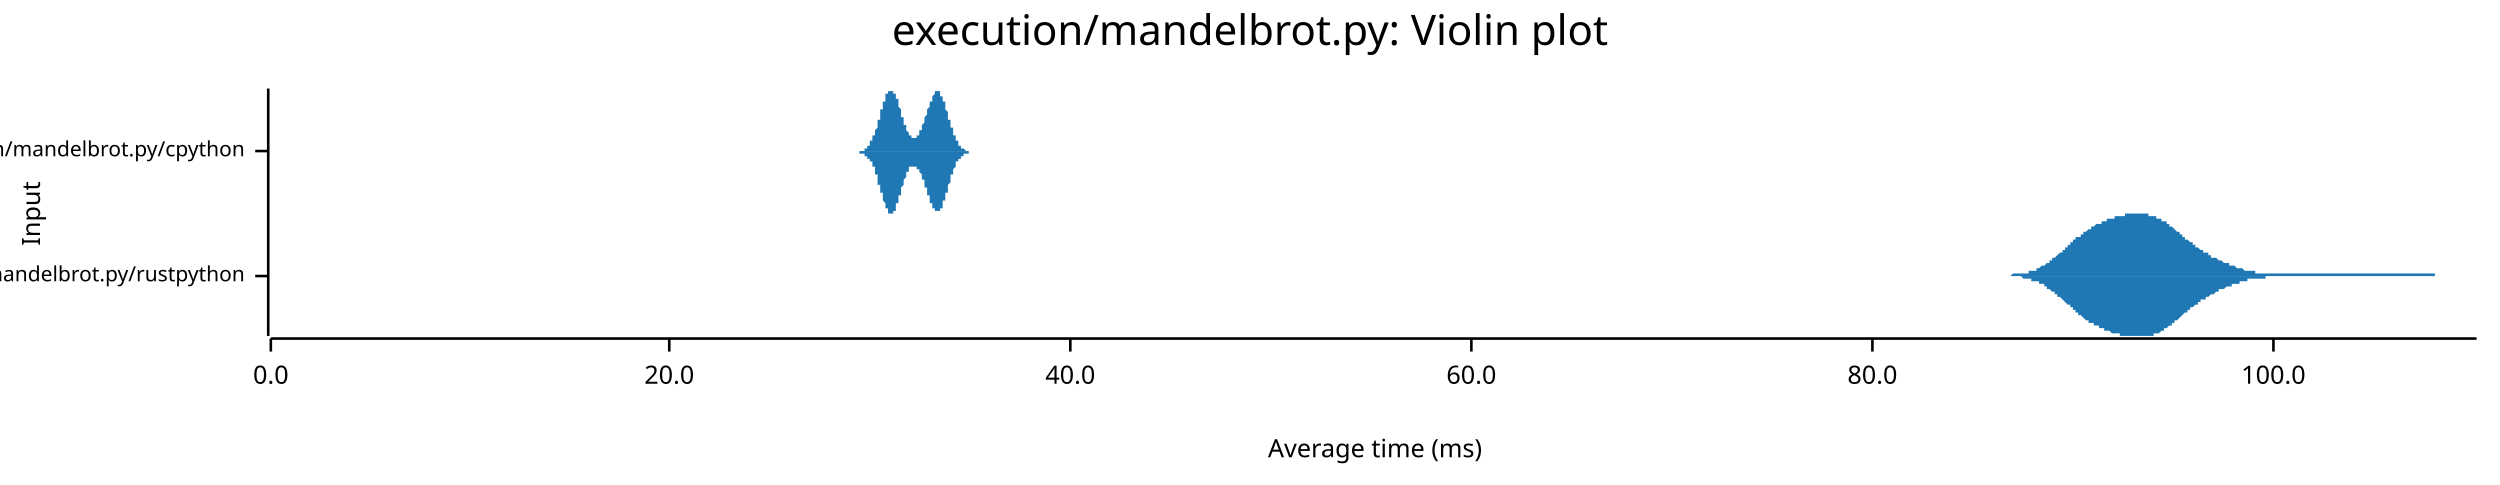
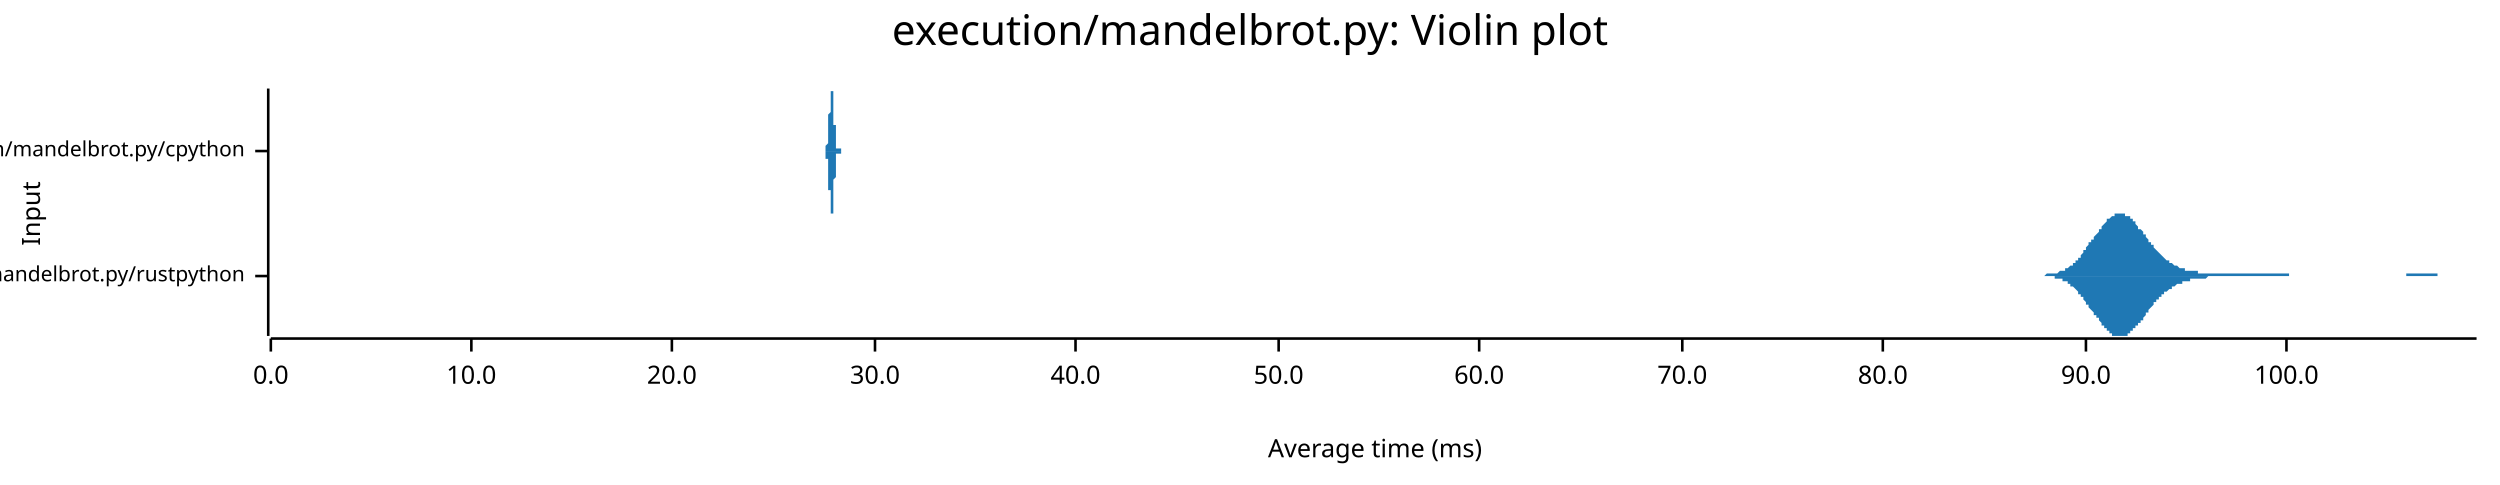
<svg xmlns="http://www.w3.org/2000/svg" width="960" height="186" viewBox="0 0 960 186">
  <text x="480" y="5" dy="0.76em" text-anchor="middle" font-family="sans-serif" font-size="16.129" opacity="1" fill="#000000">
execution/mandelbrot.py: Violin plot
</text>
  <text x="8" y="82" dy="0.76em" text-anchor="middle" font-family="sans-serif" font-size="9.677" opacity="1" fill="#000000" transform="rotate(270, 8, 82)">
Input
</text>
  <text x="528" y="178" dy="-0.5ex" text-anchor="middle" font-family="sans-serif" font-size="9.677" opacity="1" fill="#000000">
Average time (ms)
</text>
  <polyline fill="none" opacity="1" stroke="#000000" stroke-width="1" points="103,34 103,129 " />
  <text x="94" y="106" dy="0.5ex" text-anchor="end" font-family="sans-serif" font-size="8.065" opacity="1" fill="#000000">
execution/mandelbrot.py/rustpython
</text>
  <polyline fill="none" opacity="1" stroke="#000000" stroke-width="1" points="98,106 103,106 " />
  <text x="94" y="58" dy="0.5ex" text-anchor="end" font-family="sans-serif" font-size="8.065" opacity="1" fill="#000000">
execution/mandelbrot.py/cpython
</text>
  <polyline fill="none" opacity="1" stroke="#000000" stroke-width="1" points="98,58 103,58 " />
  <polyline fill="none" opacity="1" stroke="#000000" stroke-width="1" points="104,130 951,130 " />
  <text x="104" y="140" dy="0.76em" text-anchor="middle" font-family="sans-serif" font-size="9.677" opacity="1" fill="#000000">
0.0
</text>
  <polyline fill="none" opacity="1" stroke="#000000" stroke-width="1" points="104,130 104,135 " />
-   <text x="257" y="140" dy="0.76em" text-anchor="middle" font-family="sans-serif" font-size="9.677" opacity="1" fill="#000000">
+   <text x="181" y="140" dy="0.76em" text-anchor="middle" font-family="sans-serif" font-size="9.677" opacity="1" fill="#000000">
+ 10.0
+ </text>
+   <polyline fill="none" opacity="1" stroke="#000000" stroke-width="1" points="181,130 181,135 " />
+   <text x="258" y="140" dy="0.76em" text-anchor="middle" font-family="sans-serif" font-size="9.677" opacity="1" fill="#000000">
20.0
</text>
-   <polyline fill="none" opacity="1" stroke="#000000" stroke-width="1" points="257,130 257,135 " />
-   <text x="411" y="140" dy="0.76em" text-anchor="middle" font-family="sans-serif" font-size="9.677" opacity="1" fill="#000000">
+   <polyline fill="none" opacity="1" stroke="#000000" stroke-width="1" points="258,130 258,135 " />
+   <text x="336" y="140" dy="0.76em" text-anchor="middle" font-family="sans-serif" font-size="9.677" opacity="1" fill="#000000">
+ 30.0
+ </text>
+   <polyline fill="none" opacity="1" stroke="#000000" stroke-width="1" points="336,130 336,135 " />
+   <text x="413" y="140" dy="0.76em" text-anchor="middle" font-family="sans-serif" font-size="9.677" opacity="1" fill="#000000">
40.0
</text>
-   <polyline fill="none" opacity="1" stroke="#000000" stroke-width="1" points="411,130 411,135 " />
-   <text x="565" y="140" dy="0.76em" text-anchor="middle" font-family="sans-serif" font-size="9.677" opacity="1" fill="#000000">
+   <polyline fill="none" opacity="1" stroke="#000000" stroke-width="1" points="413,130 413,135 " />
+   <text x="491" y="140" dy="0.76em" text-anchor="middle" font-family="sans-serif" font-size="9.677" opacity="1" fill="#000000">
+ 50.0
+ </text>
+   <polyline fill="none" opacity="1" stroke="#000000" stroke-width="1" points="491,130 491,135 " />
+   <text x="568" y="140" dy="0.76em" text-anchor="middle" font-family="sans-serif" font-size="9.677" opacity="1" fill="#000000">
60.0
</text>
-   <polyline fill="none" opacity="1" stroke="#000000" stroke-width="1" points="565,130 565,135 " />
-   <text x="719" y="140" dy="0.76em" text-anchor="middle" font-family="sans-serif" font-size="9.677" opacity="1" fill="#000000">
+   <polyline fill="none" opacity="1" stroke="#000000" stroke-width="1" points="568,130 568,135 " />
+   <text x="646" y="140" dy="0.76em" text-anchor="middle" font-family="sans-serif" font-size="9.677" opacity="1" fill="#000000">
+ 70.0
+ </text>
+   <polyline fill="none" opacity="1" stroke="#000000" stroke-width="1" points="646,130 646,135 " />
+   <text x="723" y="140" dy="0.76em" text-anchor="middle" font-family="sans-serif" font-size="9.677" opacity="1" fill="#000000">
80.0
</text>
-   <polyline fill="none" opacity="1" stroke="#000000" stroke-width="1" points="719,130 719,135 " />
-   <text x="873" y="140" dy="0.76em" text-anchor="middle" font-family="sans-serif" font-size="9.677" opacity="1" fill="#000000">
+   <polyline fill="none" opacity="1" stroke="#000000" stroke-width="1" points="723,130 723,135 " />
+   <text x="801" y="140" dy="0.76em" text-anchor="middle" font-family="sans-serif" font-size="9.677" opacity="1" fill="#000000">
+ 90.0
+ </text>
+   <polyline fill="none" opacity="1" stroke="#000000" stroke-width="1" points="801,130 801,135 " />
+   <text x="878" y="140" dy="0.76em" text-anchor="middle" font-family="sans-serif" font-size="9.677" opacity="1" fill="#000000">
100.0
</text>
-   <polyline fill="none" opacity="1" stroke="#000000" stroke-width="1" points="873,130 873,135 " />
-   <polygon opacity="1" fill="#1F78B4" points="766,106 767,106 767,106 768,106 768,106 768,106 769,106 769,106 769,106 770,106 770,106 771,106 771,106 771,106 772,106 772,106 772,106 773,105 773,105 773,105 774,105 774,105 775,105 775,105 775,105 776,105 776,105 776,105 777,105 777,105 778,105 778,105 778,105 779,105 779,104 779,104 780,104 780,104 780,104 781,104 781,104 782,104 782,103 782,103 783,103 783,103 783,103 784,102 784,102 785,102 785,102 785,102 786,101 786,101 786,101 787,101 787,100 787,100 788,100 788,99 789,99 789,99 789,99 790,98 790,98 790,98 791,97 791,97 792,97 792,96 792,96 793,96 793,95 793,95 794,95 794,94 795,94 795,94 795,93 796,93 796,93 796,92 797,92 797,92 797,91 798,91 798,91 799,91 799,90 799,90 800,90 800,89 800,89 801,89 801,89 802,88 802,88 802,88 803,88 803,87 803,87 804,87 804,87 804,87 805,86 805,86 806,86 806,86 806,86 807,86 807,85 807,85 808,85 808,85 809,85 809,85 809,84 810,84 810,84 810,84 811,84 811,84 811,84 812,84 812,83 813,83 813,83 813,83 814,83 814,83 814,83 815,83 815,83 816,83 816,83 816,82 817,82 817,82 817,82 818,82 818,82 818,82 819,82 819,82 820,82 820,82 820,82 821,82 821,82 821,82 822,82 822,82 823,82 823,82 823,82 824,82 824,82 824,82 825,82 825,82 825,83 826,83 826,83 827,83 827,83 827,83 828,83 828,83 828,84 829,84 829,84 830,84 830,84 830,85 831,85 831,85 831,85 832,85 832,86 832,86 833,86 833,87 834,87 834,87 834,87 835,88 835,88 835,88 836,89 836,89 837,89 837,89 837,90 838,90 838,90 838,91 839,91 839,91 839,92 840,92 840,92 841,93 841,93 841,93 842,93 842,94 842,94 843,94 843,95 844,95 844,95 844,95 845,96 845,96 845,96 846,96 846,97 847,97 847,97 847,97 848,97 848,98 848,98 849,98 849,98 849,99 850,99 850,99 851,99 851,99 851,99 852,100 852,100 852,100 853,100 853,100 854,101 854,101 854,101 855,101 855,101 855,101 856,101 856,102 856,102 857,102 857,102 858,102 858,102 858,102 859,103 859,103 859,103 860,103 860,103 861,103 861,103 861,103 862,104 862,104 862,104 863,104 863,104 863,104 864,104 864,104 865,104 865,104 865,104 866,104 866,105 866,105 867,105 867,105 868,105 868,105 868,105 869,105 869,105 869,105 870,105 870,105 870,105 871,105 871,105 872,105 872,105 872,105 873,105 873,105 873,105 874,105 874,105 875,105 875,105 875,105 876,105 876,105 876,105 877,105 877,105 877,105 878,105 878,105 879,105 879,105 879,105 880,105 880,105 880,105 881,105 881,105 882,105 882,105 882,105 883,105 883,105 883,105 884,105 884,105 884,105 885,105 885,105 886,105 886,105 886,105 887,105 887,105 887,105 888,105 888,105 889,105 889,105 889,105 890,105 890,105 890,105 891,105 891,105 891,105 892,105 892,105 893,105 893,105 893,105 894,105 894,105 894,105 895,105 895,105 896,105 896,105 896,105 897,105 897,105 897,105 898,105 898,105 899,105 899,105 899,105 900,105 900,105 900,105 901,105 901,105 901,105 902,105 902,105 903,105 903,105 903,105 904,105 904,105 904,105 905,105 905,105 906,105 906,105 906,105 907,105 907,105 907,105 908,105 908,105 908,105 909,105 909,105 910,105 910,105 910,105 911,105 911,105 911,105 912,105 912,105 913,105 913,105 913,105 914,105 914,105 914,105 915,105 915,105 915,105 916,105 916,105 917,105 917,105 917,105 918,105 918,105 918,105 919,105 919,105 920,105 920,105 920,105 921,105 921,105 921,105 922,105 922,105 922,105 923,105 923,105 924,105 924,105 924,105 925,105 925,105 925,105 926,105 926,105 927,105 927,105 927,105 928,105 928,105 928,105 929,105 929,105 929,105 930,105 930,105 931,105 931,105 931,105 932,105 932,105 932,105 933,105 933,105 934,105 934,105 934,105 935,105 935,106 935,106 936,106 936,106 936,106 937,106 937,106 938,106 938,106 938,106 939,106 939,106 939,106 940,106 940,106 941,106 941,106 941,106 942,106 942,106 942,106 943,106 943,106 943,106 944,106 944,106 945,106 945,106 945,106 946,106 946,106 946,106 947,106 947,106 948,106 948,106 948,106 949,106 949,106 949,106 950,106 950,106 951,106 951,106 766,106 " />
-   <polygon opacity="1" fill="#1F78B4" points="766,106 767,106 767,106 768,106 768,106 768,106 769,106 769,106 769,106 770,106 770,106 771,106 771,106 771,106 772,106 772,106 772,106 773,106 773,106 773,106 774,106 774,106 775,106 775,106 775,106 776,106 776,106 776,106 777,107 777,107 778,107 778,107 778,107 779,107 779,107 779,107 780,107 780,107 780,108 781,108 781,108 782,108 782,108 782,108 783,108 783,109 783,109 784,109 784,109 785,109 785,110 785,110 786,110 786,110 786,111 787,111 787,111 787,111 788,112 788,112 789,112 789,113 789,113 790,113 790,114 790,114 791,114 791,114 792,115 792,115 792,115 793,116 793,116 793,116 794,117 794,117 795,117 795,118 795,118 796,118 796,119 796,119 797,119 797,120 797,120 798,120 798,121 799,121 799,121 799,121 800,122 800,122 800,122 801,123 801,123 802,123 802,123 802,124 803,124 803,124 803,124 804,124 804,125 804,125 805,125 805,125 806,125 806,126 806,126 807,126 807,126 807,126 808,126 808,127 809,127 809,127 809,127 810,127 810,127 810,127 811,128 811,128 811,128 812,128 812,128 813,128 813,128 813,128 814,128 814,129 814,129 815,129 815,129 816,129 816,129 816,129 817,129 817,129 817,129 818,129 818,129 818,129 819,129 819,129 820,129 820,129 820,129 821,129 821,129 821,129 822,129 822,129 823,129 823,129 823,129 824,129 824,129 824,129 825,129 825,129 825,129 826,129 826,129 827,129 827,129 827,128 828,128 828,128 828,128 829,128 829,128 830,127 830,127 830,127 831,127 831,126 831,126 832,126 832,126 832,126 833,125 833,125 834,125 834,124 834,124 835,124 835,124 835,123 836,123 836,123 837,122 837,122 837,122 838,121 838,121 838,121 839,120 839,120 839,120 840,120 840,119 841,119 841,119 841,118 842,118 842,118 842,118 843,117 843,117 844,117 844,116 844,116 845,116 845,116 845,115 846,115 846,115 847,115 847,114 847,114 848,114 848,114 848,114 849,113 849,113 849,113 850,113 850,113 851,112 851,112 851,112 852,112 852,112 852,111 853,111 853,111 854,111 854,111 854,111 855,110 855,110 855,110 856,110 856,110 856,110 857,110 857,109 858,109 858,109 858,109 859,109 859,109 859,109 860,109 860,108 861,108 861,108 861,108 862,108 862,108 862,108 863,108 863,108 863,107 864,107 864,107 865,107 865,107 865,107 866,107 866,107 866,107 867,107 867,107 868,107 868,107 868,107 869,107 869,107 869,107 870,107 870,106 870,106 871,106 871,106 872,106 872,106 872,106 873,106 873,106 873,106 874,106 874,106 875,106 875,106 875,106 876,106 876,106 876,106 877,106 877,106 877,106 878,106 878,106 879,106 879,106 879,106 880,106 880,106 880,106 881,106 881,106 882,106 882,106 882,106 883,106 883,106 883,106 884,106 884,106 884,106 885,106 885,106 886,106 886,106 886,106 887,106 887,106 887,106 888,106 888,106 889,106 889,106 889,106 890,106 890,106 890,106 891,106 891,106 891,106 892,106 892,106 893,106 893,106 893,106 894,106 894,106 894,106 895,106 895,106 896,106 896,106 896,106 897,106 897,106 897,106 898,106 898,106 899,106 899,106 899,106 900,106 900,106 900,106 901,106 901,106 901,106 902,106 902,106 903,106 903,106 903,106 904,106 904,106 904,106 905,106 905,106 906,106 906,106 906,106 907,106 907,106 907,106 908,106 908,106 908,106 909,106 909,106 910,106 910,106 910,106 911,106 911,106 911,106 912,106 912,106 913,106 913,106 913,106 914,106 914,106 914,106 915,106 915,106 915,106 916,106 916,106 917,106 917,106 917,106 918,106 918,106 918,106 919,106 919,106 920,106 920,106 920,106 921,106 921,106 921,106 922,106 922,106 922,106 923,106 923,106 924,106 924,106 924,106 925,106 925,106 925,106 926,106 926,106 927,106 927,106 927,106 928,106 928,106 928,106 929,106 929,106 929,106 930,106 930,106 931,106 931,106 931,106 932,106 932,106 932,106 933,106 933,106 934,106 934,106 934,106 935,106 935,106 935,106 936,106 936,106 936,106 937,106 937,106 938,106 938,106 938,106 939,106 939,106 939,106 940,106 940,106 941,106 941,106 941,106 942,106 942,106 942,106 943,106 943,106 943,106 944,106 944,106 945,106 945,106 945,106 946,106 946,106 946,106 947,106 947,106 948,106 948,106 948,106 949,106 949,106 949,106 950,106 950,106 951,106 951,106 766,106 " />
-   <polygon opacity="1" fill="#1F78B4" points="329,58 329,58 329,58 329,58 329,58 329,58 329,58 329,58 329,58 329,58 329,58 330,58 330,58 330,58 330,58 330,58 330,58 330,58 330,58 330,58 330,58 330,58 331,58 331,58 331,58 331,58 331,58 331,58 331,58 331,58 331,58 331,58 331,58 332,58 332,57 332,57 332,57 332,57 332,57 332,57 332,57 332,57 332,57 332,57 333,57 333,57 333,57 333,57 333,57 333,56 333,56 333,56 333,56 333,56 333,56 334,56 334,56 334,56 334,55 334,55 334,55 334,55 334,55 334,55 334,55 334,54 335,54 335,54 335,54 335,54 335,54 335,53 335,53 335,53 335,53 335,53 335,52 336,52 336,52 336,52 336,51 336,51 336,51 336,51 336,50 336,50 336,50 336,50 337,49 337,49 337,49 337,48 337,48 337,48 337,48 337,47 337,47 337,47 337,46 337,46 338,46 338,45 338,45 338,45 338,44 338,44 338,44 338,43 338,43 338,43 338,42 339,42 339,42 339,41 339,41 339,41 339,41 339,40 339,40 339,40 339,39 339,39 340,39 340,38 340,38 340,38 340,38 340,37 340,37 340,37 340,37 340,37 340,36 341,36 341,36 341,36 341,36 341,35 341,35 341,35 341,35 341,35 341,35 341,35 342,35 342,35 342,35 342,35 342,35 342,35 342,34 342,35 342,35 342,35 342,35 343,35 343,35 343,35 343,35 343,35 343,35 343,35 343,35 343,35 343,36 343,36 344,36 344,36 344,36 344,37 344,37 344,37 344,37 344,37 344,38 344,38 344,38 345,38 345,39 345,39 345,39 345,40 345,40 345,40 345,40 345,41 345,41 345,41 346,42 346,42 346,42 346,43 346,43 346,43 346,43 346,44 346,44 346,44 346,45 347,45 347,45 347,46 347,46 347,46 347,46 347,47 347,47 347,47 347,48 347,48 348,48 348,48 348,49 348,49 348,49 348,49 348,50 348,50 348,50 348,50 348,50 349,51 349,51 349,51 349,51 349,51 349,51 349,52 349,52 349,52 349,52 349,52 349,52 350,52 350,52 350,52 350,53 350,53 350,53 350,53 350,53 350,53 350,53 350,53 351,53 351,53 351,53 351,53 351,53 351,53 351,53 351,53 351,53 351,53 351,53 352,53 352,53 352,53 352,53 352,52 352,52 352,52 352,52 352,52 352,52 352,52 353,52 353,52 353,51 353,51 353,51 353,51 353,51 353,51 353,50 353,50 353,50 354,50 354,50 354,49 354,49 354,49 354,49 354,49 354,48 354,48 354,48 354,48 355,47 355,47 355,47 355,47 355,46 355,46 355,46 355,46 355,45 355,45 355,45 356,44 356,44 356,44 356,44 356,43 356,43 356,43 356,43 356,42 356,42 356,42 357,41 357,41 357,41 357,41 357,40 357,40 357,40 357,40 357,39 357,39 357,39 358,39 358,38 358,38 358,38 358,38 358,38 358,37 358,37 358,37 358,37 358,37 359,36 359,36 359,36 359,36 359,36 359,36 359,36 359,36 359,35 359,35 359,35 360,35 360,35 360,35 360,35 360,35 360,35 360,35 360,35 360,35 360,35 360,35 361,35 361,35 361,36 361,36 361,36 361,36 361,36 361,36 361,36 361,36 361,37 361,37 362,37 362,37 362,37 362,38 362,38 362,38 362,38 362,38 362,39 362,39 362,39 363,39 363,40 363,40 363,40 363,41 363,41 363,41 363,41 363,42 363,42 363,42 364,43 364,43 364,43 364,44 364,44 364,44 364,45 364,45 364,45 364,45 364,46 365,46 365,46 365,47 365,47 365,47 365,48 365,48 365,48 365,48 365,49 365,49 366,49 366,50 366,50 366,50 366,50 366,51 366,51 366,51 366,51 366,52 366,52 367,52 367,52 367,53 367,53 367,53 367,53 367,53 367,54 367,54 367,54 367,54 368,54 368,54 368,55 368,55 368,55 368,55 368,55 368,55 368,55 368,56 368,56 369,56 369,56 369,56 369,56 369,56 369,56 369,56 369,57 369,57 369,57 369,57 370,57 370,57 370,57 370,57 370,57 370,57 370,57 370,57 370,57 370,57 370,57 371,58 371,58 371,58 371,58 371,58 371,58 371,58 371,58 371,58 371,58 371,58 372,58 372,58 372,58 372,58 372,58 372,58 372,58 372,58 372,58 372,58 372,58 373,58 373,58 373,58 373,58 373,58 373,58 373,58 373,58 373,58 373,58 373,58 373,58 374,58 374,58 329,58 " />
-   <polygon opacity="1" fill="#1F78B4" points="329,58 329,58 329,58 329,58 329,58 329,58 329,58 329,58 329,58 329,58 329,58 330,58 330,58 330,58 330,58 330,58 330,58 330,59 330,59 330,59 330,59 330,59 331,59 331,59 331,59 331,59 331,59 331,59 331,59 331,59 331,59 331,59 331,59 332,59 332,59 332,59 332,59 332,59 332,59 332,59 332,59 332,59 332,59 332,60 333,60 333,60 333,60 333,60 333,60 333,60 333,60 333,60 333,60 333,60 333,61 334,61 334,61 334,61 334,61 334,61 334,61 334,61 334,62 334,62 334,62 334,62 335,62 335,62 335,63 335,63 335,63 335,63 335,63 335,64 335,64 335,64 335,64 336,64 336,65 336,65 336,65 336,65 336,66 336,66 336,66 336,66 336,67 336,67 337,67 337,68 337,68 337,68 337,68 337,69 337,69 337,69 337,70 337,70 337,70 337,71 338,71 338,71 338,72 338,72 338,72 338,72 338,73 338,73 338,73 338,74 338,74 339,74 339,75 339,75 339,75 339,76 339,76 339,76 339,77 339,77 339,77 339,77 340,78 340,78 340,78 340,79 340,79 340,79 340,79 340,80 340,80 340,80 340,80 341,80 341,81 341,81 341,81 341,81 341,81 341,81 341,81 341,82 341,82 341,82 342,82 342,82 342,82 342,82 342,82 342,82 342,82 342,82 342,82 342,82 342,82 343,82 343,82 343,82 343,82 343,82 343,81 343,81 343,81 343,81 343,81 343,81 344,81 344,80 344,80 344,80 344,80 344,80 344,79 344,79 344,79 344,79 344,78 345,78 345,78 345,78 345,77 345,77 345,77 345,76 345,76 345,76 345,75 345,75 346,75 346,75 346,74 346,74 346,74 346,73 346,73 346,73 346,72 346,72 346,72 347,71 347,71 347,71 347,71 347,70 347,70 347,70 347,69 347,69 347,69 347,69 348,68 348,68 348,68 348,68 348,67 348,67 348,67 348,67 348,67 348,66 348,66 349,66 349,66 349,66 349,65 349,65 349,65 349,65 349,65 349,65 349,65 349,64 349,64 350,64 350,64 350,64 350,64 350,64 350,64 350,64 350,64 350,64 350,64 350,64 351,64 351,64 351,64 351,64 351,64 351,64 351,64 351,64 351,64 351,64 351,64 352,64 352,64 352,64 352,64 352,64 352,64 352,64 352,64 352,64 352,65 352,65 353,65 353,65 353,65 353,65 353,65 353,66 353,66 353,66 353,66 353,66 353,66 354,67 354,67 354,67 354,67 354,67 354,68 354,68 354,68 354,68 354,69 354,69 355,69 355,69 355,70 355,70 355,70 355,70 355,71 355,71 355,71 355,71 355,72 356,72 356,72 356,73 356,73 356,73 356,73 356,74 356,74 356,74 356,75 356,75 357,75 357,75 357,76 357,76 357,76 357,76 357,77 357,77 357,77 357,77 357,78 358,78 358,78 358,78 358,79 358,79 358,79 358,79 358,79 358,80 358,80 358,80 359,80 359,80 359,80 359,80 359,81 359,81 359,81 359,81 359,81 359,81 359,81 360,81 360,81 360,81 360,81 360,81 360,81 360,81 360,81 360,81 360,81 360,81 361,81 361,81 361,81 361,81 361,81 361,81 361,80 361,80 361,80 361,80 361,80 361,80 362,80 362,79 362,79 362,79 362,79 362,79 362,78 362,78 362,78 362,78 362,77 363,77 363,77 363,76 363,76 363,76 363,76 363,75 363,75 363,75 363,74 363,74 364,74 364,74 364,73 364,73 364,73 364,72 364,72 364,72 364,71 364,71 364,71 365,70 365,70 365,70 365,70 365,69 365,69 365,69 365,68 365,68 365,68 365,67 366,67 366,67 366,67 366,66 366,66 366,66 366,66 366,65 366,65 366,65 366,65 367,64 367,64 367,64 367,64 367,64 367,63 367,63 367,63 367,63 367,63 367,62 368,62 368,62 368,62 368,62 368,62 368,61 368,61 368,61 368,61 368,61 368,61 369,61 369,61 369,60 369,60 369,60 369,60 369,60 369,60 369,60 369,60 369,60 370,60 370,60 370,59 370,59 370,59 370,59 370,59 370,59 370,59 370,59 370,59 371,59 371,59 371,59 371,59 371,59 371,59 371,59 371,59 371,59 371,59 371,59 372,59 372,59 372,59 372,59 372,59 372,59 372,58 372,58 372,58 372,58 372,58 373,58 373,58 373,58 373,58 373,58 373,58 373,58 373,58 373,58 373,58 373,58 373,58 374,58 374,58 329,58 " />
+   <polyline fill="none" opacity="1" stroke="#000000" stroke-width="1" points="878,130 878,135 " />
+   <polygon opacity="1" fill="#1F78B4" points="778,106 779,106 779,106 779,106 780,106 780,106 780,106 781,106 781,106 781,106 782,106 782,106 782,106 783,106 783,106 784,106 784,106 784,106 785,106 785,106 785,106 786,105 786,105 786,105 787,105 787,105 787,105 788,105 788,105 788,105 789,105 789,105 789,105 790,105 790,105 790,105 791,104 791,104 791,104 792,104 792,104 792,104 793,104 793,103 794,103 794,103 794,103 795,102 795,102 795,102 796,102 796,101 796,101 797,101 797,100 797,100 798,100 798,99 798,99 799,99 799,98 799,98 800,97 800,97 800,96 801,96 801,95 801,95 802,94 802,94 802,93 803,93 803,92 804,92 804,91 804,91 805,90 805,90 805,90 806,89 806,89 806,88 807,88 807,87 807,87 808,86 808,86 808,86 809,85 809,85 809,84 810,84 810,84 810,84 811,83 811,83 811,83 812,83 812,82 812,82 813,82 813,82 814,82 814,82 814,82 815,82 815,82 815,82 816,82 816,82 816,83 817,83 817,83 817,83 818,83 818,84 818,84 819,84 819,85 819,85 820,85 820,86 820,86 821,87 821,87 821,88 822,88 822,88 823,89 823,89 823,90 824,90 824,91 824,91 825,92 825,92 825,93 826,93 826,94 826,94 827,94 827,95 827,95 828,96 828,96 828,96 829,97 829,97 829,97 830,98 830,98 830,98 831,99 831,99 831,99 832,100 832,100 833,100 833,100 833,101 834,101 834,101 834,101 835,102 835,102 835,102 836,102 836,102 836,102 837,103 837,103 837,103 838,103 838,103 838,103 839,103 839,103 839,104 840,104 840,104 840,104 841,104 841,104 841,104 842,104 842,104 843,104 843,104 843,104 844,104 844,105 844,105 845,105 845,105 845,105 846,105 846,105 846,105 847,105 847,105 847,105 848,105 848,105 848,105 849,105 849,105 849,105 850,105 850,105 850,105 851,105 851,105 851,105 852,105 852,105 853,105 853,105 853,105 854,105 854,105 854,105 855,105 855,105 855,105 856,105 856,105 856,105 857,105 857,105 857,105 858,105 858,105 858,105 859,105 859,105 859,105 860,105 860,105 860,105 861,105 861,105 861,105 862,105 862,105 863,105 863,105 863,105 864,105 864,105 864,105 865,105 865,105 865,105 866,105 866,105 866,105 867,105 867,105 867,105 868,105 868,105 868,105 869,105 869,105 869,105 870,105 870,105 870,105 871,105 871,105 871,105 872,105 872,105 873,105 873,105 873,105 874,105 874,105 874,105 875,105 875,105 875,105 876,105 876,105 876,105 877,105 877,105 877,105 878,105 878,105 878,105 879,105 879,105 879,106 880,106 880,106 880,106 881,106 881,106 881,106 882,106 882,106 883,106 883,106 883,106 884,106 884,106 884,106 885,106 885,106 885,106 886,106 886,106 886,106 887,106 887,106 887,106 888,106 888,106 888,106 889,106 889,106 889,106 890,106 890,106 890,106 891,106 891,106 892,106 892,106 892,106 893,106 893,106 893,106 894,106 894,106 894,106 895,106 895,106 895,106 896,106 896,106 896,106 897,106 897,106 897,106 898,106 898,106 898,106 899,106 899,106 899,106 900,106 900,106 900,106 901,106 901,106 902,106 902,106 902,106 903,106 903,106 903,106 904,106 904,106 904,106 905,106 905,106 905,106 906,106 906,106 906,106 907,106 907,106 907,106 908,106 908,106 908,106 909,106 909,106 909,106 910,106 910,106 910,106 911,106 911,106 912,106 912,106 912,106 913,106 913,106 913,106 914,106 914,106 914,106 915,106 915,106 915,106 916,106 916,106 916,106 917,106 917,106 917,106 918,106 918,106 918,106 919,106 919,106 919,106 920,106 920,106 920,106 921,106 921,106 922,106 922,106 922,106 923,106 923,106 923,106 924,106 924,106 924,105 925,105 925,105 925,105 926,105 926,105 926,105 927,105 927,105 927,105 928,105 928,105 928,105 929,105 929,105 929,105 930,105 930,105 930,105 931,105 931,105 932,105 932,105 932,105 933,105 933,105 933,105 934,105 934,105 934,105 935,105 935,105 935,105 936,105 936,105 936,106 937,106 937,106 937,106 938,106 938,106 938,106 939,106 939,106 939,106 940,106 940,106 940,106 941,106 941,106 942,106 942,106 942,106 943,106 943,106 943,106 944,106 944,106 944,106 945,106 945,106 945,106 946,106 946,106 946,106 947,106 947,106 947,106 948,106 948,106 948,106 949,106 949,106 949,106 950,106 950,106 951,106 951,106 778,106 " />
+   <polygon opacity="1" fill="#1F78B4" points="778,106 779,106 779,106 779,106 780,106 780,106 780,106 781,106 781,106 781,106 782,106 782,106 782,106 783,106 783,106 784,106 784,106 784,106 785,106 785,106 785,106 786,106 786,106 786,106 787,106 787,106 787,106 788,106 788,106 788,106 789,106 789,107 789,107 790,107 790,107 790,107 791,107 791,107 791,107 792,107 792,108 792,108 793,108 793,108 794,108 794,109 794,109 795,109 795,109 795,110 796,110 796,110 796,110 797,111 797,111 797,111 798,112 798,112 798,113 799,113 799,113 799,114 800,114 800,115 800,115 801,116 801,116 801,117 802,117 802,118 802,118 803,119 803,119 804,120 804,120 804,121 805,121 805,121 805,122 806,122 806,123 806,123 807,124 807,124 807,125 808,125 808,126 808,126 809,126 809,127 809,127 810,127 810,128 810,128 811,128 811,128 811,129 812,129 812,129 812,129 813,129 813,129 814,129 814,129 814,129 815,129 815,129 815,129 816,129 816,129 816,129 817,129 817,129 817,128 818,128 818,128 818,127 819,127 819,127 819,126 820,126 820,126 820,125 821,125 821,124 821,124 822,124 822,123 823,123 823,122 823,122 824,121 824,121 824,120 825,120 825,119 825,119 826,118 826,118 826,118 827,117 827,117 827,116 828,116 828,115 828,115 829,115 829,114 829,114 830,114 830,113 830,113 831,113 831,112 831,112 832,112 832,112 833,111 833,111 833,111 834,111 834,110 834,110 835,110 835,110 835,110 836,109 836,109 836,109 837,109 837,109 837,109 838,109 838,108 838,108 839,108 839,108 839,108 840,108 840,108 840,108 841,108 841,107 841,107 842,107 842,107 843,107 843,107 843,107 844,107 844,107 844,107 845,107 845,107 845,107 846,107 846,107 846,107 847,107 847,107 847,107 848,106 848,106 848,106 849,106 849,106 849,106 850,106 850,106 850,106 851,106 851,106 851,106 852,106 852,106 853,106 853,106 853,106 854,106 854,106 854,106 855,106 855,106 855,106 856,106 856,106 856,106 857,106 857,106 857,106 858,106 858,106 858,106 859,106 859,106 859,106 860,106 860,106 860,106 861,106 861,106 861,106 862,106 862,106 863,106 863,106 863,106 864,106 864,106 864,106 865,106 865,106 865,106 866,106 866,106 866,106 867,106 867,106 867,106 868,106 868,106 868,106 869,106 869,106 869,106 870,106 870,106 870,106 871,106 871,106 871,106 872,106 872,106 873,106 873,106 873,106 874,106 874,106 874,106 875,106 875,106 875,106 876,106 876,106 876,106 877,106 877,106 877,106 878,106 878,106 878,106 879,106 879,106 879,106 880,106 880,106 880,106 881,106 881,106 881,106 882,106 882,106 883,106 883,106 883,106 884,106 884,106 884,106 885,106 885,106 885,106 886,106 886,106 886,106 887,106 887,106 887,106 888,106 888,106 888,106 889,106 889,106 889,106 890,106 890,106 890,106 891,106 891,106 892,106 892,106 892,106 893,106 893,106 893,106 894,106 894,106 894,106 895,106 895,106 895,106 896,106 896,106 896,106 897,106 897,106 897,106 898,106 898,106 898,106 899,106 899,106 899,106 900,106 900,106 900,106 901,106 901,106 902,106 902,106 902,106 903,106 903,106 903,106 904,106 904,106 904,106 905,106 905,106 905,106 906,106 906,106 906,106 907,106 907,106 907,106 908,106 908,106 908,106 909,106 909,106 909,106 910,106 910,106 910,106 911,106 911,106 912,106 912,106 912,106 913,106 913,106 913,106 914,106 914,106 914,106 915,106 915,106 915,106 916,106 916,106 916,106 917,106 917,106 917,106 918,106 918,106 918,106 919,106 919,106 919,106 920,106 920,106 920,106 921,106 921,106 922,106 922,106 922,106 923,106 923,106 923,106 924,106 924,106 924,106 925,106 925,106 925,106 926,106 926,106 926,106 927,106 927,106 927,106 928,106 928,106 928,106 929,106 929,106 929,106 930,106 930,106 930,106 931,106 931,106 932,106 932,106 932,106 933,106 933,106 933,106 934,106 934,106 934,106 935,106 935,106 935,106 936,106 936,106 936,106 937,106 937,106 937,106 938,106 938,106 938,106 939,106 939,106 939,106 940,106 940,106 940,106 941,106 941,106 942,106 942,106 942,106 943,106 943,106 943,106 944,106 944,106 944,106 945,106 945,106 945,106 946,106 946,106 946,106 947,106 947,106 947,106 948,106 948,106 948,106 949,106 949,106 949,106 950,106 950,106 951,106 951,106 778,106 " />
+   <polygon opacity="1" fill="#1F78B4" points="316,58 316,58 316,58 316,58 316,58 316,58 316,58 316,58 316,58 316,58 316,58 316,58 317,58 317,58 317,58 317,58 317,58 317,58 317,58 317,58 317,58 317,58 317,58 317,58 317,58 317,58 317,58 317,58 317,58 317,58 317,58 317,58 317,58 317,58 317,58 317,58 317,58 317,58 317,58 317,58 317,58 317,58 317,58 317,58 317,58 317,58 317,58 317,58 317,58 317,58 317,58 317,58 317,58 317,57 317,57 317,57 317,57 317,57 317,57 317,57 317,57 317,57 317,57 317,57 317,57 317,57 317,57 317,57 317,57 317,57 317,57 317,56 317,56 317,56 317,56 317,56 317,56 317,56 317,56 317,56 317,56 317,56 318,55 318,55 318,55 318,55 318,55 318,55 318,55 318,55 318,54 318,54 318,54 318,54 318,54 318,54 318,54 318,53 318,53 318,53 318,53 318,53 318,53 318,52 318,52 318,52 318,52 318,52 318,51 318,51 318,51 318,51 318,51 318,51 318,50 318,50 318,50 318,50 318,50 318,49 318,49 318,49 318,49 318,49 318,48 318,48 318,48 318,48 318,48 318,48 318,47 318,47 318,47 318,47 318,47 318,46 318,46 318,46 318,46 318,46 318,46 318,45 318,45 318,45 318,45 318,45 318,44 318,44 318,44 318,44 318,44 318,44 319,43 319,43 319,43 319,43 319,43 319,42 319,42 319,42 319,42 319,42 319,41 319,41 319,41 319,41 319,41 319,40 319,40 319,40 319,40 319,40 319,39 319,39 319,39 319,39 319,39 319,38 319,38 319,38 319,38 319,38 319,38 319,37 319,37 319,37 319,37 319,37 319,37 319,36 319,36 319,36 319,36 319,36 319,36 319,36 319,35 319,35 319,35 319,35 319,35 319,35 319,35 319,35 319,35 319,35 319,35 319,35 319,35 319,35 319,35 319,35 319,34 319,34 319,35 319,35 319,35 319,35 319,35 319,35 319,35 319,35 319,35 320,35 320,35 320,35 320,35 320,35 320,35 320,35 320,35 320,36 320,36 320,36 320,36 320,36 320,36 320,36 320,37 320,37 320,37 320,37 320,37 320,37 320,38 320,38 320,38 320,38 320,38 320,38 320,39 320,39 320,39 320,39 320,39 320,40 320,40 320,40 320,40 320,41 320,41 320,41 320,41 320,41 320,42 320,42 320,42 320,42 320,43 320,43 320,43 320,43 320,44 320,44 320,44 320,44 320,44 320,45 320,45 320,45 320,45 320,46 320,46 320,46 320,46 320,46 320,47 320,47 320,47 320,47 320,48 320,48 320,48 321,48 321,48 321,49 321,49 321,49 321,49 321,49 321,50 321,50 321,50 321,50 321,50 321,51 321,51 321,51 321,51 321,51 321,51 321,52 321,52 321,52 321,52 321,52 321,53 321,53 321,53 321,53 321,53 321,53 321,54 321,54 321,54 321,54 321,54 321,54 321,54 321,55 321,55 321,55 321,55 321,55 321,55 321,55 321,55 321,56 321,56 321,56 321,56 321,56 321,56 321,56 321,56 321,56 321,56 321,57 321,57 321,57 321,57 321,57 321,57 321,57 321,57 321,57 321,57 321,57 321,57 321,57 321,57 321,57 321,57 322,57 322,57 322,57 322,57 322,57 322,57 322,58 322,58 322,58 322,58 322,58 322,58 322,58 322,58 322,58 322,58 322,58 322,58 322,58 322,57 322,57 322,57 322,57 322,57 322,57 322,57 322,57 322,57 322,57 322,57 322,57 322,57 322,57 322,57 322,57 322,57 322,57 322,57 322,57 322,57 322,57 322,57 322,57 322,57 322,57 322,57 322,57 322,57 322,57 322,57 322,57 322,57 322,57 322,57 322,57 322,57 322,57 322,57 322,57 322,57 322,57 322,57 322,57 322,57 322,57 322,57 322,57 322,57 322,57 322,57 323,57 323,57 323,57 323,58 323,58 323,58 323,58 323,58 323,58 323,58 323,58 323,58 323,58 323,58 323,58 323,58 323,58 323,58 323,58 323,58 323,58 323,58 323,58 323,58 323,58 323,58 323,58 323,58 323,58 323,58 323,58 323,58 323,58 323,58 323,58 323,58 323,58 323,58 323,58 323,58 323,58 323,58 323,58 323,58 323,58 323,58 323,58 323,58 323,58 323,58 323,58 323,58 323,58 323,58 323,58 323,58 323,58 323,58 323,58 323,58 323,58 323,58 323,58 323,58 323,58 323,58 323,58 323,58 316,58 " />
+   <polygon opacity="1" fill="#1F78B4" points="316,58 316,58 316,58 316,58 316,58 316,58 316,58 316,58 316,58 316,58 316,58 316,58 317,58 317,58 317,58 317,58 317,58 317,58 317,58 317,58 317,58 317,58 317,58 317,58 317,58 317,58 317,58 317,58 317,58 317,58 317,58 317,58 317,58 317,58 317,58 317,58 317,59 317,59 317,59 317,59 317,59 317,59 317,59 317,59 317,59 317,59 317,59 317,59 317,59 317,59 317,59 317,59 317,59 317,59 317,59 317,59 317,59 317,59 317,59 317,59 317,59 317,59 317,59 317,60 317,60 317,60 317,60 317,60 317,60 317,60 317,60 317,60 317,60 317,60 317,60 317,60 317,60 317,61 317,61 317,61 317,61 317,61 318,61 318,61 318,61 318,61 318,62 318,62 318,62 318,62 318,62 318,62 318,62 318,62 318,63 318,63 318,63 318,63 318,63 318,63 318,64 318,64 318,64 318,64 318,64 318,64 318,65 318,65 318,65 318,65 318,65 318,66 318,66 318,66 318,66 318,66 318,67 318,67 318,67 318,67 318,67 318,67 318,68 318,68 318,68 318,68 318,68 318,69 318,69 318,69 318,69 318,69 318,70 318,70 318,70 318,70 318,70 318,70 318,71 318,71 318,71 318,71 318,71 318,71 318,72 318,72 318,72 318,72 318,72 318,73 318,73 318,73 319,73 319,73 319,73 319,74 319,74 319,74 319,74 319,74 319,75 319,75 319,75 319,75 319,75 319,76 319,76 319,76 319,76 319,76 319,77 319,77 319,77 319,77 319,77 319,78 319,78 319,78 319,78 319,78 319,79 319,79 319,79 319,79 319,79 319,80 319,80 319,80 319,80 319,80 319,80 319,80 319,81 319,81 319,81 319,81 319,81 319,81 319,81 319,81 319,81 319,82 319,82 319,82 319,82 319,82 319,82 319,82 319,82 319,82 319,82 319,82 319,82 319,82 319,82 319,82 319,82 319,82 319,82 319,82 319,82 319,82 319,82 320,82 320,82 320,81 320,81 320,81 320,81 320,81 320,81 320,81 320,81 320,81 320,81 320,80 320,80 320,80 320,80 320,80 320,80 320,79 320,79 320,79 320,79 320,79 320,79 320,78 320,78 320,78 320,78 320,78 320,77 320,77 320,77 320,77 320,77 320,76 320,76 320,76 320,76 320,75 320,75 320,75 320,75 320,75 320,74 320,74 320,74 320,74 320,73 320,73 320,73 320,73 320,73 320,72 320,72 320,72 320,72 320,71 320,71 320,71 320,71 320,71 320,70 320,70 320,70 320,70 320,69 320,69 320,69 320,69 320,69 321,68 321,68 321,68 321,68 321,68 321,67 321,67 321,67 321,67 321,67 321,66 321,66 321,66 321,66 321,66 321,65 321,65 321,65 321,65 321,65 321,64 321,64 321,64 321,64 321,64 321,64 321,63 321,63 321,63 321,63 321,63 321,63 321,63 321,62 321,62 321,62 321,62 321,62 321,62 321,62 321,61 321,61 321,61 321,61 321,61 321,61 321,61 321,61 321,61 321,60 321,60 321,60 321,60 321,60 321,60 321,60 321,60 321,60 321,60 321,60 321,60 321,59 321,59 321,59 321,59 321,59 321,59 321,59 321,59 321,59 322,59 322,59 322,59 322,59 322,59 322,59 322,59 322,59 322,59 322,59 322,59 322,59 322,59 322,59 322,59 322,59 322,59 322,59 322,59 322,59 322,59 322,59 322,59 322,59 322,59 322,59 322,59 322,59 322,59 322,59 322,59 322,59 322,59 322,59 322,59 322,59 322,59 322,59 322,59 322,59 322,59 322,59 322,59 322,59 322,59 322,59 322,59 322,59 322,59 322,59 322,59 322,59 322,59 322,59 322,59 322,59 322,59 322,59 322,59 322,59 322,59 322,59 322,59 322,59 322,59 322,59 322,59 322,59 322,59 322,59 323,59 323,59 323,59 323,59 323,59 323,59 323,59 323,59 323,59 323,59 323,59 323,59 323,59 323,59 323,59 323,59 323,59 323,59 323,59 323,59 323,59 323,59 323,59 323,59 323,59 323,59 323,58 323,58 323,58 323,58 323,58 323,58 323,58 323,58 323,58 323,58 323,58 323,58 323,58 323,58 323,58 323,58 323,58 323,58 323,58 323,58 323,58 323,58 323,58 323,58 323,58 323,58 323,58 323,58 323,58 323,58 323,58 323,58 323,58 323,58 323,58 323,58 323,58 323,58 323,58 323,58 323,58 323,58 316,58 " />
</svg>
